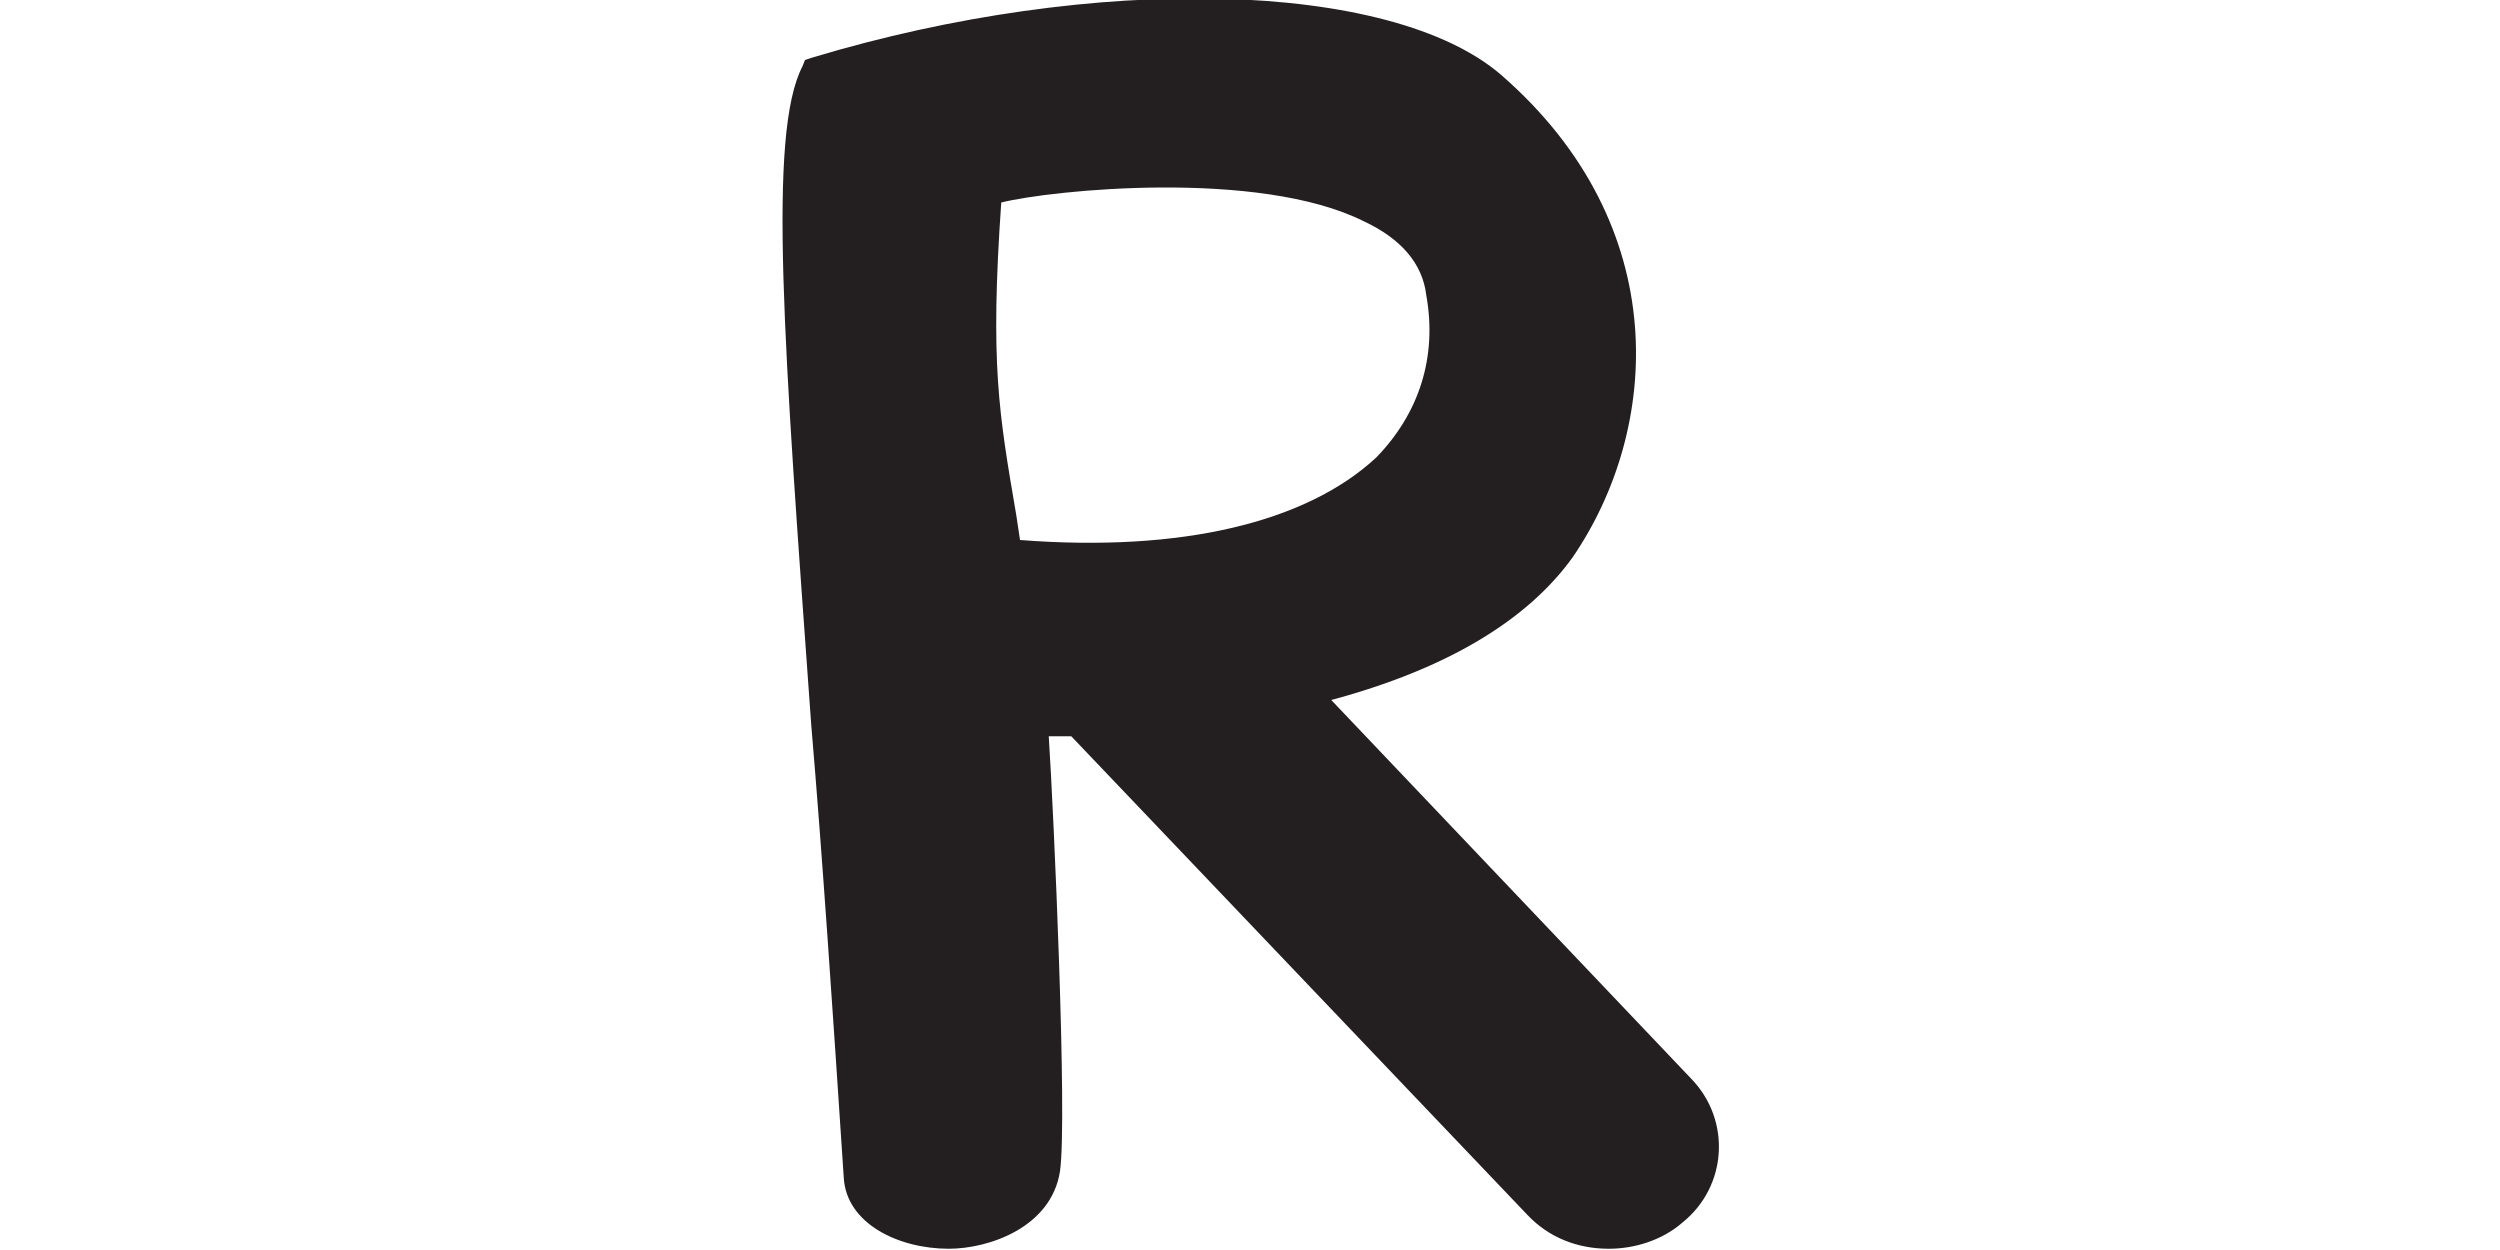
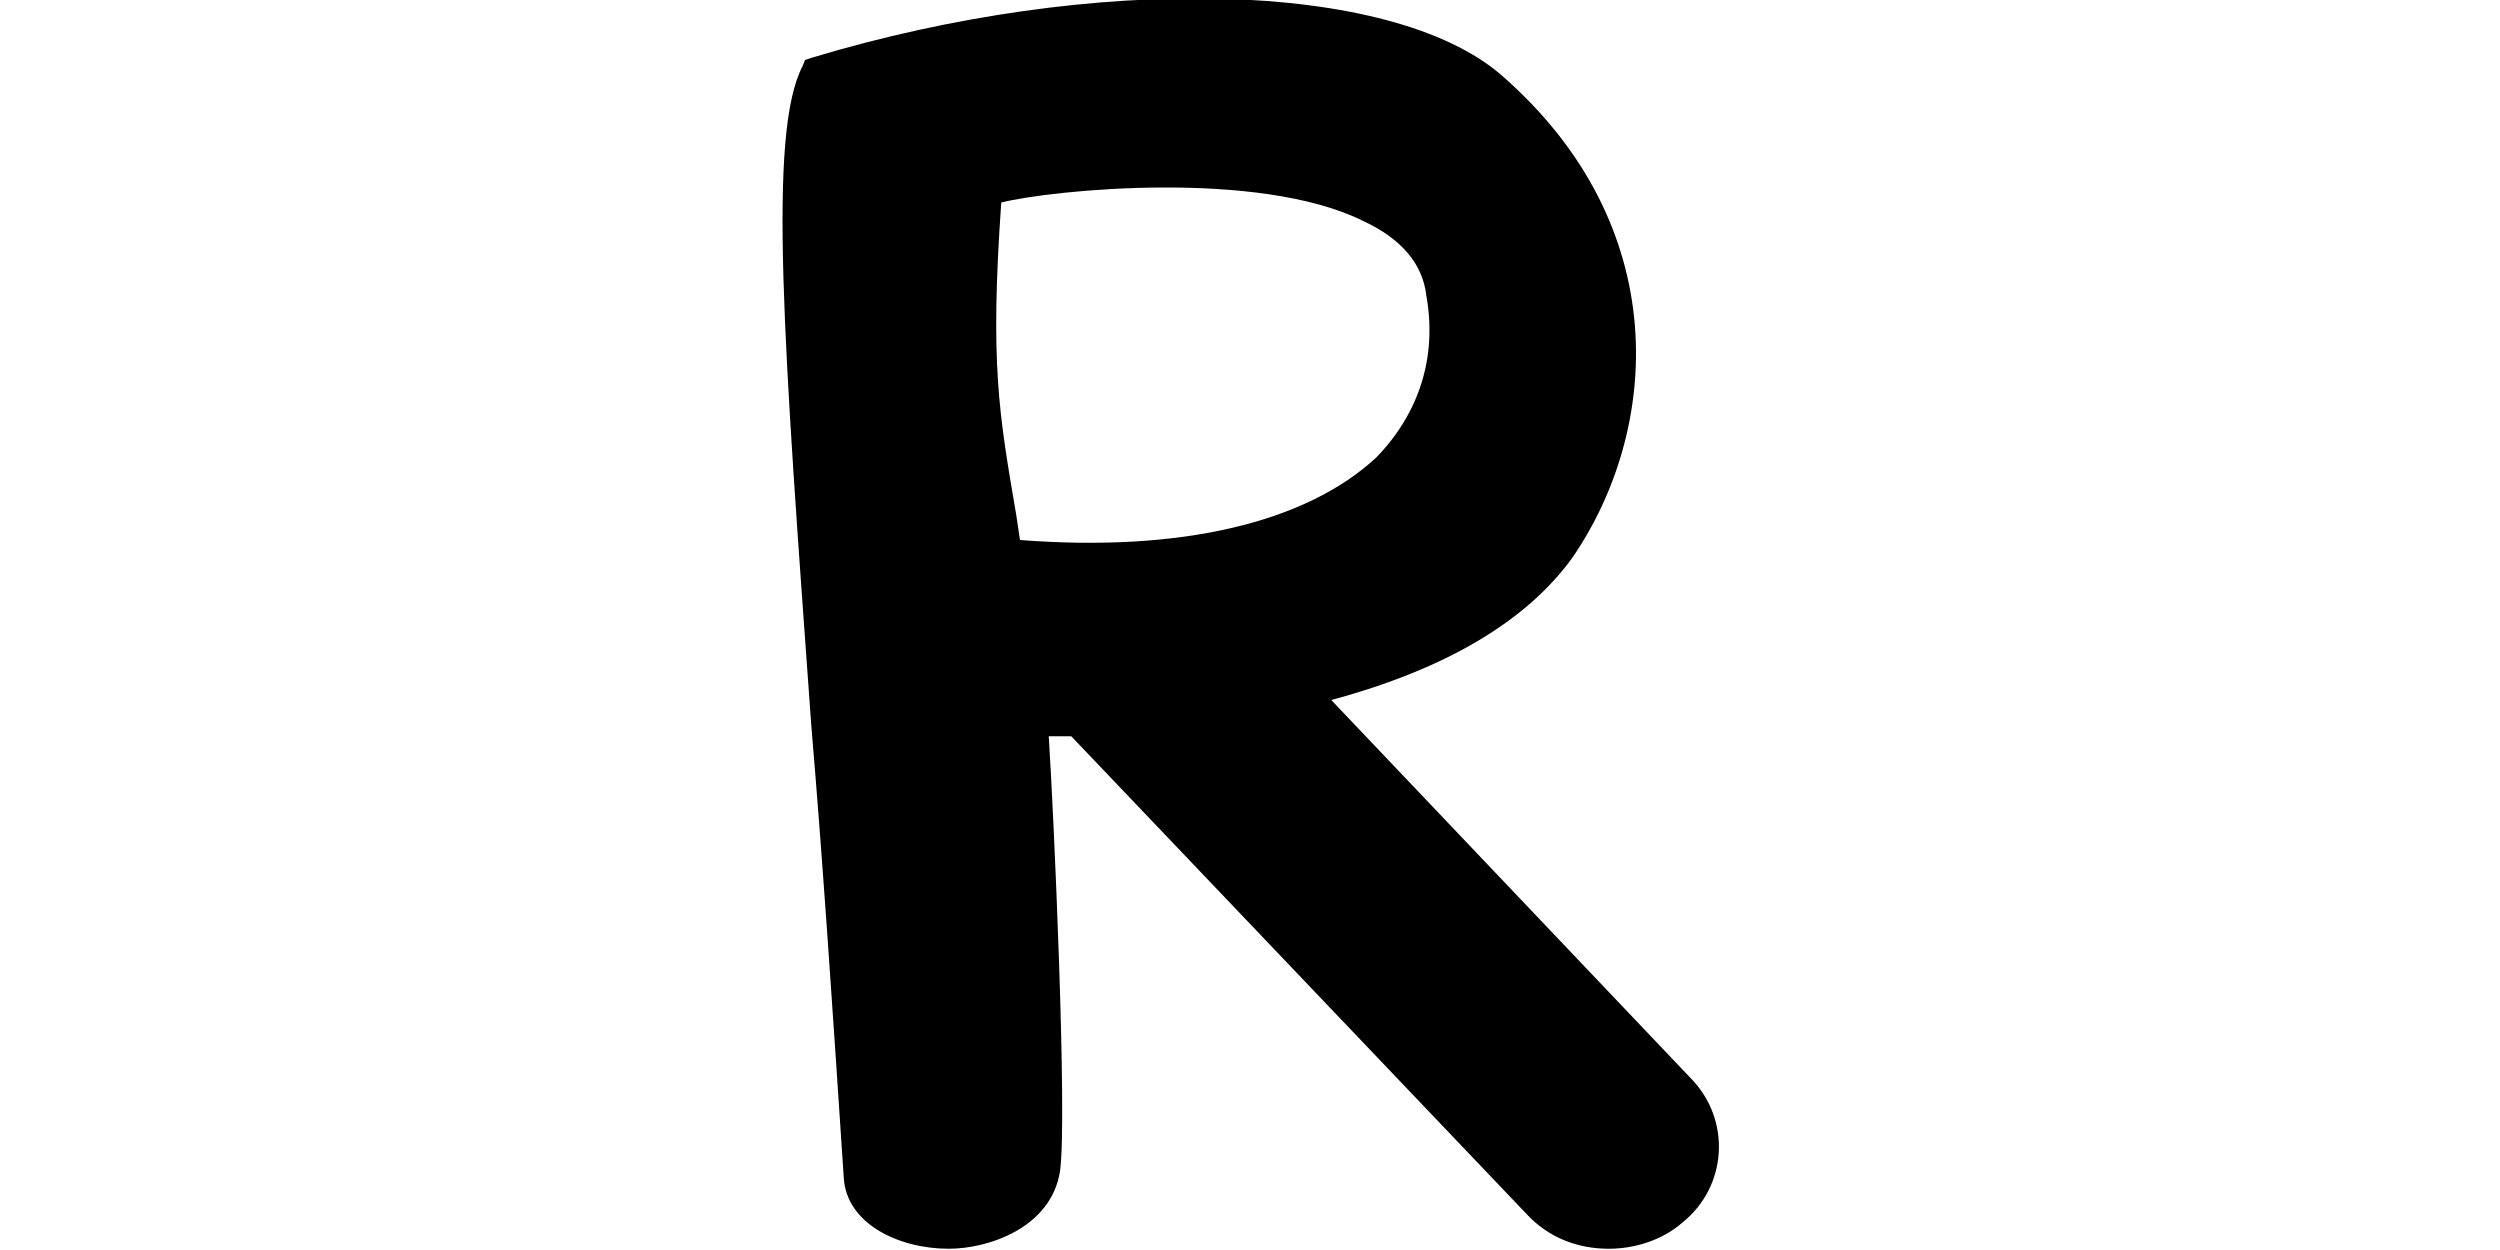
<svg xmlns="http://www.w3.org/2000/svg" version="1.1" id="Layer_2_00000163780600753899218000000000684747594109547177_" x="0px" y="0px" viewBox="-40.0 0.0 200.0 100.0" style="style=&quot;enable-background:new 0 0 200.0 100.0&quot;" xml:space="preserve" width="200.0" height="100.0">
  <style type="text/css">
- 	.st0{fill:#231F20;}
+ 	.st0{fill:#000000;}
</style>
  <g id="Layer_1-2">
    <path class="st0" d="M95.3,86.3L66.5,56c9.3-2.5,15.7-6.4,19.3-11.4c7-10.2,8.2-26.5-5.7-38.6C71.3-1.6,47.6-2.2,25,4.6l-0.6,0.2   l-0.2,0.5c-2.8,5.4-1.5,22.2,0.7,52.7c0.9,10.6,1.7,22.6,2.6,36.2c0.2,3.7,4.4,5.7,8.4,5.7c3.2,0,8.2-1.7,8.9-6.2   c0.6-4.2-0.5-28.7-0.9-34.8h1.8l36.5,38.3c1.7,1.8,4,2.7,6.5,2.7c2.1,0,4.3-0.7,5.9-2.1C98.2,94.9,98.5,89.6,95.3,86.3L95.3,86.3z    M41.6,43.2l-0.3-2c-1.4-8.2-2.1-12.1-1.2-25c4-1,20.6-2.7,29,1.5c3,1.4,4.7,3.4,5,5.9c0.9,5-0.6,9.5-4,13   C64.5,41.8,54.5,44.2,41.6,43.2z" />
  </g>
</svg>
